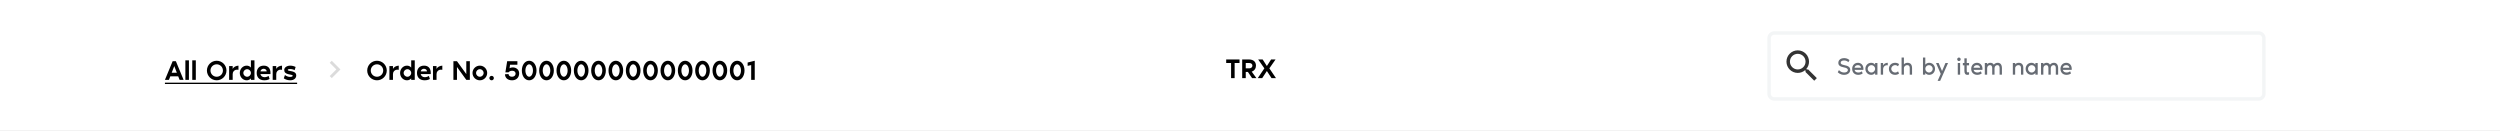
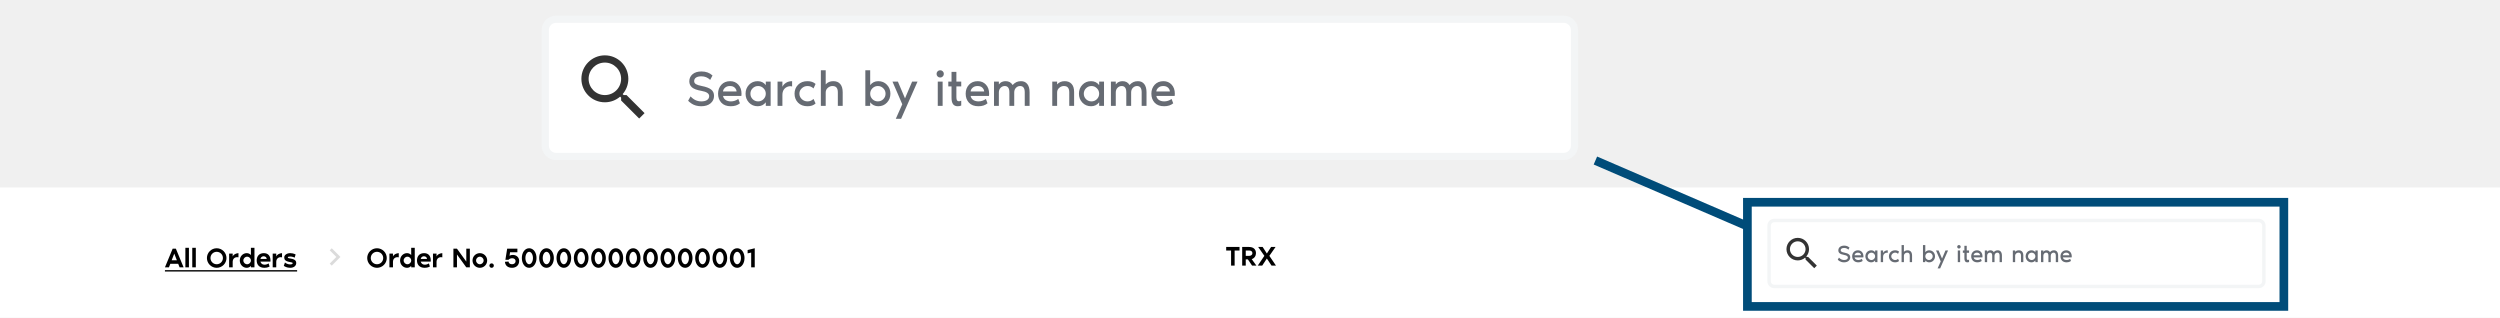
- <svg xmlns="http://www.w3.org/2000/svg" width="1440" height="75" fill="none">
-   <path fill-rule="evenodd" clip-rule="evenodd" d="M0 0h1440v75H0V0z" fill="#fff" />
-   <path d="M217.144 34.992a5.64 5.64 0 00-5.632 5.632 5.64 5.64 0 005.632 5.632 5.64 5.64 0 005.632-5.632 5.64 5.64 0 00-5.632-5.632zm0 9.216a3.578 3.578 0 01-3.584-3.584c0-1.984 1.6-3.584 3.584-3.584s3.584 1.6 3.584 3.584-1.6 3.584-3.584 3.584zm9.209-4.464v-1.68h-2.048V46h2.048v-3.328c0-1.408.928-2.208 1.792-2.448a3.118 3.118 0 011.536 0v-2.416c-1.44.096-2.8.704-3.328 1.936zm8.065-1.936c-2.192 0-3.968 1.888-3.968 4.224 0 2.336 1.776 4.224 3.968 4.224.96 0 1.792-.368 2.432-1.104V46h2.048V34.736h-2.048v4.176c-.64-.736-1.472-1.104-2.432-1.104zm.256 6.4c-1.2 0-2.176-.976-2.176-2.176 0-1.2.976-2.176 2.176-2.176 1.2 0 2.176.976 2.176 2.176 0 1.2-.976 2.176-2.176 2.176zm13.446-2.176c0-2.656-1.36-4.224-3.84-4.224-2.768 0-4.096 1.888-4.096 4.224 0 2.304 1.36 4.224 4.448 4.224 1.904 0 2.992-.752 2.992-.752l-.592-1.776c-.656.464-1.536.736-2.368.736-1.28 0-2.064-.752-2.352-1.792h5.776c.016-.208.032-.464.032-.64zm-5.76-.896c0-.656.768-1.536 1.792-1.536 1.232 0 1.792.88 1.792 1.536h-3.584zm9.087-1.392v-1.68h-2.048V46h2.048v-3.328c0-1.408.928-2.208 1.792-2.448a3.118 3.118 0 011.536 0v-2.416c-1.44.096-2.8.704-3.328 1.936zm17.142-4.496v7.424l-5.376-7.424h-2.048V46h2.048v-7.424L268.589 46h2.048V35.248h-2.048zm7.803 2.56a4.22 4.22 0 00-4.224 4.224 4.22 4.22 0 004.224 4.224 4.22 4.22 0 004.224-4.224 4.22 4.22 0 00-4.224-4.224zm0 6.4c-1.2 0-2.176-.976-2.176-2.176 0-1.2.976-2.176 2.176-2.176 1.2 0 2.176.976 2.176 2.176 0 1.2-.976 2.176-2.176 2.176zm6.781 2.048c.72 0 1.28-.56 1.28-1.28s-.56-1.28-1.28-1.28-1.28.56-1.28 1.28.56 1.28 1.28 1.28zm12.265-7.424c-.32 0-1.296.032-1.936.512l.288-2.048h4.224v-2.048h-5.888l-1.024 6.4h1.792c.512-.592 1.28-.896 2.176-.896 1.296 0 1.92.816 1.92 1.664 0 1.072-.896 1.792-2.048 1.792-1.344 0-1.952-.736-2.048-1.568l-2.048.16c.128 1.984 1.488 3.456 4.096 3.456 2.352 0 4.096-1.472 4.096-4.016 0-2.128-1.744-3.408-3.6-3.408zm9.367-3.84c-2.528 0-4.224 2.528-4.224 5.632 0 3.104 1.68 5.632 4.224 5.632 2.512 0 4.224-2.528 4.224-5.632 0-3.104-1.712-5.632-4.224-5.632zm0 9.216c-1.2 0-2.176-1.6-2.176-3.584s.976-3.584 2.176-3.584c1.2 0 2.176 1.6 2.176 3.584s-.976 3.584-2.176 3.584zm9.984-9.216c-2.528 0-4.224 2.528-4.224 5.632 0 3.104 1.68 5.632 4.224 5.632 2.512 0 4.224-2.528 4.224-5.632 0-3.104-1.712-5.632-4.224-5.632zm0 9.216c-1.2 0-2.176-1.6-2.176-3.584s.976-3.584 2.176-3.584c1.2 0 2.176 1.6 2.176 3.584s-.976 3.584-2.176 3.584zm9.984-9.216c-2.528 0-4.224 2.528-4.224 5.632 0 3.104 1.68 5.632 4.224 5.632 2.512 0 4.224-2.528 4.224-5.632 0-3.104-1.712-5.632-4.224-5.632zm0 9.216c-1.2 0-2.176-1.6-2.176-3.584s.976-3.584 2.176-3.584c1.2 0 2.176 1.6 2.176 3.584s-.976 3.584-2.176 3.584zm9.985-9.216c-2.528 0-4.224 2.528-4.224 5.632 0 3.104 1.68 5.632 4.224 5.632 2.512 0 4.224-2.528 4.224-5.632 0-3.104-1.712-5.632-4.224-5.632zm0 9.216c-1.2 0-2.176-1.6-2.176-3.584s.976-3.584 2.176-3.584c1.2 0 2.176 1.6 2.176 3.584s-.976 3.584-2.176 3.584zm9.984-9.216c-2.528 0-4.224 2.528-4.224 5.632 0 3.104 1.68 5.632 4.224 5.632 2.512 0 4.224-2.528 4.224-5.632 0-3.104-1.712-5.632-4.224-5.632zm0 9.216c-1.2 0-2.176-1.6-2.176-3.584s.976-3.584 2.176-3.584c1.2 0 2.176 1.6 2.176 3.584s-.976 3.584-2.176 3.584zm9.984-9.216c-2.528 0-4.224 2.528-4.224 5.632 0 3.104 1.68 5.632 4.224 5.632 2.512 0 4.224-2.528 4.224-5.632 0-3.104-1.712-5.632-4.224-5.632zm0 9.216c-1.2 0-2.176-1.6-2.176-3.584s.976-3.584 2.176-3.584c1.2 0 2.176 1.6 2.176 3.584s-.976 3.584-2.176 3.584zm9.985-9.216c-2.528 0-4.224 2.528-4.224 5.632 0 3.104 1.68 5.632 4.224 5.632 2.512 0 4.224-2.528 4.224-5.632 0-3.104-1.712-5.632-4.224-5.632zm0 9.216c-1.2 0-2.176-1.6-2.176-3.584s.976-3.584 2.176-3.584c1.2 0 2.176 1.6 2.176 3.584s-.976 3.584-2.176 3.584zm9.984-9.216c-2.528 0-4.224 2.528-4.224 5.632 0 3.104 1.68 5.632 4.224 5.632 2.512 0 4.224-2.528 4.224-5.632 0-3.104-1.712-5.632-4.224-5.632zm0 9.216c-1.2 0-2.176-1.6-2.176-3.584s.976-3.584 2.176-3.584c1.2 0 2.176 1.6 2.176 3.584s-.976 3.584-2.176 3.584zm9.985-9.216c-2.528 0-4.224 2.528-4.224 5.632 0 3.104 1.68 5.632 4.224 5.632 2.512 0 4.224-2.528 4.224-5.632 0-3.104-1.712-5.632-4.224-5.632zm0 9.216c-1.2 0-2.176-1.6-2.176-3.584s.976-3.584 2.176-3.584c1.2 0 2.176 1.6 2.176 3.584s-.976 3.584-2.176 3.584zm9.984-9.216c-2.528 0-4.224 2.528-4.224 5.632 0 3.104 1.68 5.632 4.224 5.632 2.512 0 4.224-2.528 4.224-5.632 0-3.104-1.712-5.632-4.224-5.632zm0 9.216c-1.2 0-2.176-1.6-2.176-3.584s.976-3.584 2.176-3.584c1.2 0 2.176 1.6 2.176 3.584s-.976 3.584-2.176 3.584zm9.984-9.216c-2.528 0-4.224 2.528-4.224 5.632 0 3.104 1.68 5.632 4.224 5.632 2.512 0 4.224-2.528 4.224-5.632 0-3.104-1.712-5.632-4.224-5.632zm0 9.216c-1.2 0-2.176-1.6-2.176-3.584s.976-3.584 2.176-3.584c1.2 0 2.176 1.6 2.176 3.584s-.976 3.584-2.176 3.584zm9.985-9.216c-2.528 0-4.224 2.528-4.224 5.632 0 3.104 1.68 5.632 4.224 5.632 2.512 0 4.224-2.528 4.224-5.632 0-3.104-1.712-5.632-4.224-5.632zm0 9.216c-1.2 0-2.176-1.6-2.176-3.584s.976-3.584 2.176-3.584c1.2 0 2.176 1.6 2.176 3.584s-.976 3.584-2.176 3.584zm9.984-9.216c-2.528 0-4.224 2.528-4.224 5.632 0 3.104 1.68 5.632 4.224 5.632 2.512 0 4.224-2.528 4.224-5.632 0-3.104-1.712-5.632-4.224-5.632zm0 9.216c-1.2 0-2.176-1.6-2.176-3.584s.976-3.584 2.176-3.584c1.2 0 2.176 1.6 2.176 3.584s-.976 3.584-2.176 3.584zm6.016-8.192v1.92l2.048-.448V46h2.048V34.992l-4.096 1.024zm275.652-1.768v2.048h2.816V45h2.048v-8.704h2.816v-2.048h-7.68zM723.693 45l-2.72-3.744c1.584-.48 2.464-1.92 2.464-3.424 0-2.08-1.296-3.584-4.096-3.584h-3.84V45h2.048v-3.584h1.232L721.197 45h2.496zm-6.144-8.704h2.048c.992 0 1.792.528 1.792 1.536 0 .896-.8 1.536-1.792 1.536h-2.048v-3.072zm13.606 3.072l3.568-5.12h-2.576l-2.432 3.776-2.432-3.776h-2.576l3.568 5.12L724.467 45h2.56l2.688-4.096L732.403 45h2.56l-3.808-5.632zM103.448 46h2.304l-4.448-10.752h-1.856L95 46h2.304l.8-2.048h4.544l.8 2.048zm-4.56-4.096l1.488-3.84 1.488 3.84h-2.976zm7.886-7.168V46h2.048V34.736h-2.048zm3.969 0V46h2.048V34.736h-2.048zm14.073.256a5.64 5.64 0 00-5.632 5.632 5.64 5.64 0 005.632 5.632 5.64 5.64 0 005.632-5.632 5.64 5.64 0 00-5.632-5.632zm0 9.216a3.578 3.578 0 01-3.584-3.584c0-1.984 1.6-3.584 3.584-3.584s3.584 1.6 3.584 3.584-1.6 3.584-3.584 3.584zm9.209-4.464v-1.68h-2.048V46h2.048v-3.328c0-1.408.928-2.208 1.792-2.448a3.118 3.118 0 011.536 0v-2.416c-1.44.096-2.8.704-3.328 1.936zm8.064-1.936c-2.192 0-3.968 1.888-3.968 4.224 0 2.336 1.776 4.224 3.968 4.224.96 0 1.792-.368 2.432-1.104V46h2.048V34.736h-2.048v4.176c-.64-.736-1.472-1.104-2.432-1.104zm.256 6.4c-1.2 0-2.176-.976-2.176-2.176 0-1.2.976-2.176 2.176-2.176 1.2 0 2.176.976 2.176 2.176 0 1.2-.976 2.176-2.176 2.176zm13.447-2.176c0-2.656-1.36-4.224-3.84-4.224-2.768 0-4.096 1.888-4.096 4.224 0 2.304 1.36 4.224 4.448 4.224 1.904 0 2.992-.752 2.992-.752l-.592-1.776c-.656.464-1.536.736-2.368.736-1.28 0-2.064-.752-2.352-1.792h5.776c.016-.208.032-.464.032-.64zm-5.76-.896c0-.656.768-1.536 1.792-1.536 1.232 0 1.792.88 1.792 1.536h-3.584zm9.087-1.392v-1.68h-2.048V46h2.048v-3.328c0-1.408.928-2.208 1.792-2.448a3.118 3.118 0 011.536 0v-2.416c-1.44.096-2.8.704-3.328 1.936zm8.33 1.2c-.848-.144-1.68-.224-1.68-.704 0-.336.592-.496 1.424-.48 1.056.016 2.112.384 2.512.672l.576-1.856a6.946 6.946 0 00-3.088-.768c-2.08 0-3.472 1.152-3.472 2.432 0 1.296.496 2.24 3.456 2.72 1.056.176 1.408.304 1.408.656 0 .496-.688.704-1.632.688-.96-.016-2.128-.48-2.816-1.12l-.672 1.92c.4.352 1.792 1.152 3.68 1.152 2.208 0 3.488-1.2 3.488-2.816 0-1.008-.496-2.064-3.184-2.496zM95 47.6h76.145v.8H95v-.8z" fill="#000" />
-   <path d="M189.912 43.825L193.729 40l-3.817-3.825L191.087 35l5 5-5 5-1.175-1.175z" fill="#DBDBDB" />
-   <rect x="1019" y="19" width="285" height="38" rx="3" stroke="#F3F5F6" stroke-width="2" />
-   <path d="M1041.5 40h-.79l-.28-.27a6.471 6.471 0 001.57-4.23 6.5 6.5 0 10-6.5 6.5c1.61 0 3.09-.59 4.23-1.57l.27.28v.79l5 4.99 1.49-1.49-4.99-5zm-6 0c-2.49 0-4.5-2.01-4.5-4.5s2.01-4.5 4.5-4.5 4.5 2.01 4.5 4.5-2.01 4.5-4.5 4.5z" fill="#333" />
-   <path d="M1062.35 37.512c-1.48-.294-2.12-.63-2.12-1.358 0-.84.72-1.33 2.01-1.33 1.18 0 1.93.518 2.42.994l.65-1.218c-1.16-1.078-2.65-1.12-3.04-1.12-2.2 0-3.39 1.204-3.39 2.73 0 1.26.74 2.198 3.36 2.646 1.29.224 2.14.686 2.14 1.442 0 .896-.77 1.47-2.18 1.47-1.11 0-2.18-.518-2.97-1.386l-.67 1.204c.14.168 1.34 1.526 3.61 1.526 2.2 0 3.56-1.232 3.56-2.87 0-1.582-1.14-2.296-3.38-2.73zm10.99 2.156c0-2.184-1.37-3.5-3.15-3.5-2.06 0-3.34 1.554-3.34 3.472 0 1.89 1.17 3.472 3.52 3.472 1.46 0 2.34-.658 2.52-.812l-.44-1.204c-.54.378-1.25.672-2.05.672-1.06 0-1.97-.462-2.18-1.512h5.08c.03-.182.04-.448.04-.588zm-5.12-.644c.03-.658.68-1.512 1.92-1.512 1.27 0 1.8.854 1.83 1.512h-3.75zm11.84-2.744v.98c-.55-.714-1.33-1.092-2.24-1.092-1.96 0-3.36 1.554-3.36 3.472s1.4 3.472 3.36 3.472c.91 0 1.69-.378 2.24-1.092V43h1.34v-6.72h-1.34zm-2.13 5.488c-1.17 0-2.13-.952-2.13-2.128 0-1.176.96-2.128 2.13-2.128 1.18 0 2.13.952 2.13 2.128 0 1.176-.95 2.128-2.13 2.128zm6.73-4.046V36.28h-1.34V43h1.34v-2.996c0-1.232.57-1.974 1.46-2.31.42-.154.91-.154 1.23-.056v-1.47c-1.26 0-2.23.588-2.69 1.554zm3.36 1.918c0 1.918 1.33 3.472 3.59 3.472.81 0 1.7-.266 2.24-.77l-.58-1.26c-.42.42-1.01.686-1.65.686-1.25 0-2.25-.966-2.25-2.142 0-1.148 1-2.114 2.25-2.114.64 0 1.23.266 1.65.672l.58-1.246c-.59-.532-1.43-.77-2.24-.77-2.23 0-3.59 1.554-3.59 3.472zm10.73-3.472c-1.05 0-1.71.448-2.1.896v-3.92h-1.34V43h1.34v-3.696c0-1.148 1.04-1.792 1.85-1.792 1.15 0 1.51.658 1.51 1.736V43h1.34v-3.752c0-1.988-.89-3.08-2.6-3.08zm10.22-3.024h-1.34V43h1.34v-.98c.55.714 1.33 1.092 2.24 1.092 1.96 0 3.36-1.554 3.36-3.472s-1.4-3.472-3.36-3.472c-.91 0-1.69.378-2.24 1.092v-4.116zm2.13 8.624c-1.18 0-2.13-.952-2.13-2.128 0-1.176.95-2.128 2.13-2.128 1.17 0 2.13.952 2.13 2.128 0 1.176-.96 2.128-2.13 2.128zm9.48-5.488l-1.97 4.648-1.97-4.648h-1.5l2.71 6.286-1.79 4.018h1.47l4.55-10.304h-1.5zm7.77-1.12c.56 0 1.01-.448 1.01-1.008s-.45-1.008-1.01-1.008-1 .448-1 1.008.44 1.008 1 1.008zm-.67 7.84h1.35v-6.72h-1.35V43zm3.81-2.198c0 1.288.42 2.31 1.7 2.31.38 0 .7-.056.99-.196v-1.358c-.31.154-.75.266-1.08.028-.26-.196-.26-.686-.26-1.162v-2.8h1.34V36.28h-1.34v-2.688h-1.35v2.688h-.89v1.344h.89v3.178zm10.42-1.134c0-2.184-1.38-3.5-3.15-3.5-2.06 0-3.35 1.554-3.35 3.472 0 1.89 1.18 3.472 3.53 3.472 1.45 0 2.34-.658 2.52-.812l-.45-1.204c-.53.378-1.25.672-2.04.672-1.07 0-1.98-.462-2.19-1.512h5.08a4.4 4.4 0 00.05-.588zm-5.13-.644c.03-.658.69-1.512 1.92-1.512 1.27 0 1.81.854 1.83 1.512h-3.75zm13.95-2.856c-.95 0-1.61.294-2.32 1.064-.41-.7-1.07-1.064-1.94-1.064-1.05 0-1.48.448-1.87.896v-.784h-1.35V43h1.35v-3.696c0-1.148.81-1.792 1.62-1.792.93 0 1.29.658 1.29 1.736V43h1.34v-3.696c0-1.148.82-1.792 1.63-1.792.92 0 1.29.658 1.29 1.736V43h1.34v-3.752c0-1.988-.9-3.08-2.38-3.08zm12.1 0c-1.05 0-1.71.448-2.1.896v-.784h-1.34V43h1.34v-3.696c0-1.148 1.04-1.792 1.85-1.792 1.15 0 1.51.658 1.51 1.736V43h1.34v-3.864c0-1.988-1-2.968-2.6-2.968zm9.54.112v.98c-.54-.714-1.33-1.092-2.24-1.092-1.96 0-3.36 1.554-3.36 3.472s1.4 3.472 3.36 3.472c.91 0 1.7-.378 2.24-1.092V43h1.35v-6.72h-1.35zm-2.13 5.488c-1.17 0-2.12-.952-2.12-2.128a2.124 2.124 0 114.25 0c0 1.176-.95 2.128-2.13 2.128zm12.87-5.6c-.96 0-1.61.294-2.33 1.064-.4-.7-1.06-1.064-1.93-1.064-1.05 0-1.48.448-1.88.896v-.784h-1.34V43h1.34v-3.696c0-1.148.82-1.792 1.63-1.792.92 0 1.29.658 1.29 1.736V43h1.34v-3.696c0-1.148.81-1.792 1.62-1.792.93 0 1.29.658 1.29 1.736V43h1.35v-3.752c0-1.988-.9-3.08-2.38-3.08zm10.22 3.5c0-2.184-1.38-3.5-3.15-3.5-2.06 0-3.35 1.554-3.35 3.472 0 1.89 1.18 3.472 3.53 3.472 1.45 0 2.34-.658 2.52-.812l-.45-1.204c-.53.378-1.25.672-2.04.672-1.07 0-1.98-.462-2.19-1.512h5.08a4.4 4.4 0 00.05-.588zm-5.13-.644c.03-.658.69-1.512 1.92-1.512 1.27 0 1.81.854 1.83 1.512h-3.75z" fill="#666B73" />
+ <svg xmlns="http://www.w3.org/2000/svg" width="1440" height="183" viewBox="0 0 1440 183" fill="none">
+   <path fill-rule="evenodd" clip-rule="evenodd" d="M0 108H1440V183H0V108Z" fill="white" />
+   <path d="M217.144 142.992C214.04 142.992 211.512 145.52 211.512 148.624C211.512 151.728 214.04 154.256 217.144 154.256C220.248 154.256 222.776 151.728 222.776 148.624C222.776 145.52 220.248 142.992 217.144 142.992ZM217.144 152.208C215.16 152.208 213.56 150.608 213.56 148.624C213.56 146.64 215.16 145.04 217.144 145.04C219.128 145.04 220.728 146.64 220.728 148.624C220.728 150.608 219.128 152.208 217.144 152.208ZM226.353 147.744V146.064H224.305V154H226.353V150.672C226.353 149.264 227.281 148.464 228.145 148.224C228.609 148.096 229.169 148.096 229.681 148.224V145.808C228.241 145.904 226.881 146.512 226.353 147.744ZM234.418 145.808C232.226 145.808 230.45 147.696 230.45 150.032C230.45 152.368 232.226 154.256 234.418 154.256C235.378 154.256 236.21 153.888 236.85 153.152V154H238.898V142.736H236.85V146.912C236.21 146.176 235.378 145.808 234.418 145.808ZM234.674 152.208C233.474 152.208 232.498 151.232 232.498 150.032C232.498 148.832 233.474 147.856 234.674 147.856C235.874 147.856 236.85 148.832 236.85 150.032C236.85 151.232 235.874 152.208 234.674 152.208ZM248.12 150.032C248.12 147.376 246.76 145.808 244.28 145.808C241.512 145.808 240.184 147.696 240.184 150.032C240.184 152.336 241.544 154.256 244.632 154.256C246.536 154.256 247.624 153.504 247.624 153.504L247.032 151.728C246.376 152.192 245.496 152.464 244.664 152.464C243.384 152.464 242.6 151.712 242.312 150.672H248.088C248.104 150.464 248.12 150.208 248.12 150.032ZM242.36 149.136C242.36 148.48 243.128 147.6 244.152 147.6C245.384 147.6 245.944 148.48 245.944 149.136H242.36ZM251.447 147.744V146.064H249.399V154H251.447V150.672C251.447 149.264 252.375 148.464 253.239 148.224C253.703 148.096 254.263 148.096 254.775 148.224V145.808C253.335 145.904 251.975 146.512 251.447 147.744ZM268.589 143.248V150.672L263.213 143.248H261.165V154H263.213V146.576L268.589 154H270.637V143.248H268.589ZM276.392 145.808C274.056 145.808 272.168 147.696 272.168 150.032C272.168 152.368 274.056 154.256 276.392 154.256C278.728 154.256 280.616 152.368 280.616 150.032C280.616 147.696 278.728 145.808 276.392 145.808ZM276.392 152.208C275.192 152.208 274.216 151.232 274.216 150.032C274.216 148.832 275.192 147.856 276.392 147.856C277.592 147.856 278.568 148.832 278.568 150.032C278.568 151.232 277.592 152.208 276.392 152.208ZM283.173 154.256C283.893 154.256 284.453 153.696 284.453 152.976C284.453 152.256 283.893 151.696 283.173 151.696C282.453 151.696 281.893 152.256 281.893 152.976C281.893 153.696 282.453 154.256 283.173 154.256ZM295.438 146.832C295.118 146.832 294.142 146.864 293.502 147.344L293.79 145.296H298.014V143.248H292.126L291.102 149.648H292.894C293.406 149.056 294.174 148.752 295.07 148.752C296.366 148.752 296.99 149.568 296.99 150.416C296.99 151.488 296.094 152.208 294.942 152.208C293.598 152.208 292.99 151.472 292.894 150.64L290.846 150.8C290.974 152.784 292.334 154.256 294.942 154.256C297.294 154.256 299.038 152.784 299.038 150.24C299.038 148.112 297.294 146.832 295.438 146.832ZM304.805 142.992C302.277 142.992 300.581 145.52 300.581 148.624C300.581 151.728 302.261 154.256 304.805 154.256C307.317 154.256 309.029 151.728 309.029 148.624C309.029 145.52 307.317 142.992 304.805 142.992ZM304.805 152.208C303.605 152.208 302.629 150.608 302.629 148.624C302.629 146.64 303.605 145.04 304.805 145.04C306.005 145.04 306.981 146.64 306.981 148.624C306.981 150.608 306.005 152.208 304.805 152.208ZM314.789 142.992C312.261 142.992 310.565 145.52 310.565 148.624C310.565 151.728 312.245 154.256 314.789 154.256C317.301 154.256 319.013 151.728 319.013 148.624C319.013 145.52 317.301 142.992 314.789 142.992ZM314.789 152.208C313.589 152.208 312.613 150.608 312.613 148.624C312.613 146.64 313.589 145.04 314.789 145.04C315.989 145.04 316.965 146.64 316.965 148.624C316.965 150.608 315.989 152.208 314.789 152.208ZM324.773 142.992C322.245 142.992 320.549 145.52 320.549 148.624C320.549 151.728 322.229 154.256 324.773 154.256C327.285 154.256 328.997 151.728 328.997 148.624C328.997 145.52 327.285 142.992 324.773 142.992ZM324.773 152.208C323.573 152.208 322.597 150.608 322.597 148.624C322.597 146.64 323.573 145.04 324.773 145.04C325.973 145.04 326.949 146.64 326.949 148.624C326.949 150.608 325.973 152.208 324.773 152.208ZM334.758 142.992C332.23 142.992 330.534 145.52 330.534 148.624C330.534 151.728 332.214 154.256 334.758 154.256C337.27 154.256 338.982 151.728 338.982 148.624C338.982 145.52 337.27 142.992 334.758 142.992ZM334.758 152.208C333.558 152.208 332.582 150.608 332.582 148.624C332.582 146.64 333.558 145.04 334.758 145.04C335.958 145.04 336.934 146.64 336.934 148.624C336.934 150.608 335.958 152.208 334.758 152.208ZM344.742 142.992C342.214 142.992 340.518 145.52 340.518 148.624C340.518 151.728 342.198 154.256 344.742 154.256C347.254 154.256 348.966 151.728 348.966 148.624C348.966 145.52 347.254 142.992 344.742 142.992ZM344.742 152.208C343.542 152.208 342.566 150.608 342.566 148.624C342.566 146.64 343.542 145.04 344.742 145.04C345.942 145.04 346.918 146.64 346.918 148.624C346.918 150.608 345.942 152.208 344.742 152.208ZM354.726 142.992C352.198 142.992 350.502 145.52 350.502 148.624C350.502 151.728 352.182 154.256 354.726 154.256C357.238 154.256 358.95 151.728 358.95 148.624C358.95 145.52 357.238 142.992 354.726 142.992ZM354.726 152.208C353.526 152.208 352.55 150.608 352.55 148.624C352.55 146.64 353.526 145.04 354.726 145.04C355.926 145.04 356.902 146.64 356.902 148.624C356.902 150.608 355.926 152.208 354.726 152.208ZM364.711 142.992C362.183 142.992 360.487 145.52 360.487 148.624C360.487 151.728 362.167 154.256 364.711 154.256C367.223 154.256 368.935 151.728 368.935 148.624C368.935 145.52 367.223 142.992 364.711 142.992ZM364.711 152.208C363.511 152.208 362.535 150.608 362.535 148.624C362.535 146.64 363.511 145.04 364.711 145.04C365.911 145.04 366.887 146.64 366.887 148.624C366.887 150.608 365.911 152.208 364.711 152.208ZM374.695 142.992C372.167 142.992 370.471 145.52 370.471 148.624C370.471 151.728 372.151 154.256 374.695 154.256C377.207 154.256 378.919 151.728 378.919 148.624C378.919 145.52 377.207 142.992 374.695 142.992ZM374.695 152.208C373.495 152.208 372.519 150.608 372.519 148.624C372.519 146.64 373.495 145.04 374.695 145.04C375.895 145.04 376.871 146.64 376.871 148.624C376.871 150.608 375.895 152.208 374.695 152.208ZM384.68 142.992C382.152 142.992 380.456 145.52 380.456 148.624C380.456 151.728 382.136 154.256 384.68 154.256C387.192 154.256 388.904 151.728 388.904 148.624C388.904 145.52 387.192 142.992 384.68 142.992ZM384.68 152.208C383.48 152.208 382.504 150.608 382.504 148.624C382.504 146.64 383.48 145.04 384.68 145.04C385.88 145.04 386.856 146.64 386.856 148.624C386.856 150.608 385.88 152.208 384.68 152.208ZM394.664 142.992C392.136 142.992 390.44 145.52 390.44 148.624C390.44 151.728 392.12 154.256 394.664 154.256C397.176 154.256 398.888 151.728 398.888 148.624C398.888 145.52 397.176 142.992 394.664 142.992ZM394.664 152.208C393.464 152.208 392.488 150.608 392.488 148.624C392.488 146.64 393.464 145.04 394.664 145.04C395.864 145.04 396.84 146.64 396.84 148.624C396.84 150.608 395.864 152.208 394.664 152.208ZM404.648 142.992C402.12 142.992 400.424 145.52 400.424 148.624C400.424 151.728 402.104 154.256 404.648 154.256C407.16 154.256 408.872 151.728 408.872 148.624C408.872 145.52 407.16 142.992 404.648 142.992ZM404.648 152.208C403.448 152.208 402.472 150.608 402.472 148.624C402.472 146.64 403.448 145.04 404.648 145.04C405.848 145.04 406.824 146.64 406.824 148.624C406.824 150.608 405.848 152.208 404.648 152.208ZM414.633 142.992C412.105 142.992 410.409 145.52 410.409 148.624C410.409 151.728 412.089 154.256 414.633 154.256C417.145 154.256 418.857 151.728 418.857 148.624C418.857 145.52 417.145 142.992 414.633 142.992ZM414.633 152.208C413.433 152.208 412.457 150.608 412.457 148.624C412.457 146.64 413.433 145.04 414.633 145.04C415.833 145.04 416.809 146.64 416.809 148.624C416.809 150.608 415.833 152.208 414.633 152.208ZM424.617 142.992C422.089 142.992 420.393 145.52 420.393 148.624C420.393 151.728 422.073 154.256 424.617 154.256C427.129 154.256 428.841 151.728 428.841 148.624C428.841 145.52 427.129 142.992 424.617 142.992ZM424.617 152.208C423.417 152.208 422.441 150.608 422.441 148.624C422.441 146.64 423.417 145.04 424.617 145.04C425.817 145.04 426.793 146.64 426.793 148.624C426.793 150.608 425.817 152.208 424.617 152.208ZM430.633 144.016V145.936L432.681 145.488V154H434.729V142.992L430.633 144.016Z" fill="black" />
+   <path d="M706.285 142.248H713.965V144.296H711.149V153H709.101V144.296H706.285V142.248ZM723.693 153H721.197L718.781 149.416H717.549V153H715.501V142.248H719.341C720.695 142.248 721.714 142.573 722.397 143.224C723.09 143.875 723.437 144.744 723.437 145.832C723.437 146.611 723.218 147.32 722.781 147.96C722.343 148.589 721.741 149.021 720.973 149.256L723.693 153ZM717.549 144.296V147.368H719.597C720.098 147.368 720.519 147.224 720.861 146.936C721.213 146.648 721.389 146.28 721.389 145.832C721.389 145.341 721.218 144.963 720.877 144.696C720.546 144.429 720.119 144.296 719.597 144.296H717.549ZM731.155 147.368L734.963 153H732.403L729.715 148.904L727.027 153H724.467L728.275 147.368L724.707 142.248H727.283L729.715 146.024L732.147 142.248H734.723L731.155 147.368Z" fill="black" />
+   <path d="M103.448 154H105.752L101.304 143.248H99.448L95 154H97.304L98.104 151.952H102.648L103.448 154ZM98.888 149.904L100.376 146.064L101.864 149.904H98.888ZM106.774 142.736V154H108.822V142.736H106.774ZM110.743 142.736V154H112.791V142.736H110.743ZM124.816 142.992C121.712 142.992 119.184 145.52 119.184 148.624C119.184 151.728 121.712 154.256 124.816 154.256C127.92 154.256 130.448 151.728 130.448 148.624C130.448 145.52 127.92 142.992 124.816 142.992ZM124.816 152.208C122.832 152.208 121.232 150.608 121.232 148.624C121.232 146.64 122.832 145.04 124.816 145.04C126.8 145.04 128.4 146.64 128.4 148.624C128.4 150.608 126.8 152.208 124.816 152.208ZM134.025 147.744V146.064H131.977V154H134.025V150.672C134.025 149.264 134.953 148.464 135.817 148.224C136.281 148.096 136.841 148.096 137.353 148.224V145.808C135.913 145.904 134.553 146.512 134.025 147.744ZM142.089 145.808C139.897 145.808 138.121 147.696 138.121 150.032C138.121 152.368 139.897 154.256 142.089 154.256C143.049 154.256 143.881 153.888 144.521 153.152V154H146.569V142.736H144.521V146.912C143.881 146.176 143.049 145.808 142.089 145.808ZM142.345 152.208C141.145 152.208 140.169 151.232 140.169 150.032C140.169 148.832 141.145 147.856 142.345 147.856C143.545 147.856 144.521 148.832 144.521 150.032C144.521 151.232 143.545 152.208 142.345 152.208ZM155.792 150.032C155.792 147.376 154.432 145.808 151.952 145.808C149.184 145.808 147.856 147.696 147.856 150.032C147.856 152.336 149.216 154.256 152.304 154.256C154.208 154.256 155.296 153.504 155.296 153.504L154.704 151.728C154.048 152.192 153.168 152.464 152.336 152.464C151.056 152.464 150.272 151.712 149.984 150.672H155.76C155.776 150.464 155.792 150.208 155.792 150.032ZM150.032 149.136C150.032 148.48 150.8 147.6 151.824 147.6C153.056 147.6 153.616 148.48 153.616 149.136H150.032ZM159.119 147.744V146.064H157.071V154H159.119V150.672C159.119 149.264 160.047 148.464 160.911 148.224C161.375 148.096 161.935 148.096 162.447 148.224V145.808C161.007 145.904 159.647 146.512 159.119 147.744ZM167.449 148.944C166.601 148.8 165.769 148.72 165.769 148.24C165.769 147.904 166.361 147.744 167.193 147.76C168.249 147.776 169.305 148.144 169.705 148.432L170.281 146.576C169.129 145.984 167.977 145.808 167.193 145.808C165.113 145.808 163.721 146.96 163.721 148.24C163.721 149.536 164.217 150.48 167.177 150.96C168.233 151.136 168.585 151.264 168.585 151.616C168.585 152.112 167.897 152.32 166.953 152.304C165.993 152.288 164.825 151.824 164.137 151.184L163.465 153.104C163.865 153.456 165.257 154.256 167.145 154.256C169.353 154.256 170.633 153.056 170.633 151.44C170.633 150.432 170.137 149.376 167.449 148.944Z" fill="black" />
+   <path d="M95 155.6H171.145V156.4H95V155.6Z" fill="black" />
+   <path d="M189.912 151.825L193.729 148L189.912 144.175L191.087 143L196.087 148L191.087 153L189.912 151.825Z" fill="#DBDBDB" />
+   <rect x="1019" y="127" width="285" height="38" rx="3" stroke="#F3F5F6" stroke-width="2" />
+   <path d="M1041.5 148H1040.71L1040.43 147.73C1041.41 146.59 1042 145.11 1042 143.5C1042 139.91 1039.09 137 1035.5 137C1031.91 137 1029 139.91 1029 143.5C1029 147.09 1031.91 150 1035.5 150C1037.11 150 1038.59 149.41 1039.73 148.43L1040 148.71V149.5L1045 154.49L1046.49 153L1041.5 148V148ZM1035.5 148C1033.01 148 1031 145.99 1031 143.5C1031 141.01 1033.01 139 1035.5 139C1037.99 139 1040 141.01 1040 143.5C1040 145.99 1037.99 148 1035.5 148Z" fill="#333333" />
+   <path d="M1062.35 145.512C1060.87 145.218 1060.23 144.882 1060.23 144.154C1060.23 143.314 1060.95 142.824 1062.24 142.824C1063.42 142.824 1064.17 143.342 1064.66 143.818L1065.31 142.6C1064.15 141.522 1062.66 141.48 1062.27 141.48C1060.07 141.48 1058.88 142.684 1058.88 144.21C1058.88 145.47 1059.62 146.408 1062.24 146.856C1063.53 147.08 1064.38 147.542 1064.38 148.298C1064.38 149.194 1063.61 149.768 1062.2 149.768C1061.09 149.768 1060.02 149.25 1059.23 148.382L1058.56 149.586C1058.7 149.754 1059.9 151.112 1062.17 151.112C1064.37 151.112 1065.73 149.88 1065.73 148.242C1065.73 146.66 1064.59 145.946 1062.35 145.512ZM1073.34 147.668C1073.34 145.484 1071.97 144.168 1070.19 144.168C1068.13 144.168 1066.85 145.722 1066.85 147.64C1066.85 149.53 1068.02 151.112 1070.37 151.112C1071.83 151.112 1072.71 150.454 1072.89 150.3L1072.45 149.096C1071.91 149.474 1071.2 149.768 1070.4 149.768C1069.34 149.768 1068.43 149.306 1068.22 148.256H1073.3C1073.33 148.074 1073.34 147.808 1073.34 147.668ZM1068.22 147.024C1068.25 146.366 1068.9 145.512 1070.14 145.512C1071.41 145.512 1071.94 146.366 1071.97 147.024H1068.22ZM1080.06 144.28V145.26C1079.51 144.546 1078.73 144.168 1077.82 144.168C1075.86 144.168 1074.46 145.722 1074.46 147.64C1074.46 149.558 1075.86 151.112 1077.82 151.112C1078.73 151.112 1079.51 150.734 1080.06 150.02V151H1081.4V144.28H1080.06ZM1077.93 149.768C1076.76 149.768 1075.8 148.816 1075.8 147.64C1075.8 146.464 1076.76 145.512 1077.93 145.512C1079.11 145.512 1080.06 146.464 1080.06 147.64C1080.06 148.816 1079.11 149.768 1077.93 149.768ZM1084.66 145.722V144.28H1083.32V151H1084.66V148.004C1084.66 146.772 1085.23 146.03 1086.12 145.694C1086.54 145.54 1087.03 145.54 1087.35 145.638V144.168C1086.09 144.168 1085.12 144.756 1084.66 145.722ZM1088.02 147.64C1088.02 149.558 1089.35 151.112 1091.61 151.112C1092.42 151.112 1093.31 150.846 1093.85 150.342L1093.27 149.082C1092.85 149.502 1092.26 149.768 1091.62 149.768C1090.37 149.768 1089.37 148.802 1089.37 147.626C1089.37 146.478 1090.37 145.512 1091.62 145.512C1092.26 145.512 1092.85 145.778 1093.27 146.184L1093.85 144.938C1093.26 144.406 1092.42 144.168 1091.61 144.168C1089.38 144.168 1088.02 145.722 1088.02 147.64ZM1098.75 144.168C1097.7 144.168 1097.04 144.616 1096.65 145.064V141.144H1095.31V151H1096.65V147.304C1096.65 146.156 1097.69 145.512 1098.5 145.512C1099.65 145.512 1100.01 146.17 1100.01 147.248V151H1101.35V147.248C1101.35 145.26 1100.46 144.168 1098.75 144.168ZM1108.97 141.144H1107.63V151H1108.97V150.02C1109.52 150.734 1110.3 151.112 1111.21 151.112C1113.17 151.112 1114.57 149.558 1114.57 147.64C1114.57 145.722 1113.17 144.168 1111.21 144.168C1110.3 144.168 1109.52 144.546 1108.97 145.26V141.144ZM1111.1 149.768C1109.92 149.768 1108.97 148.816 1108.97 147.64C1108.97 146.464 1109.92 145.512 1111.1 145.512C1112.27 145.512 1113.23 146.464 1113.23 147.64C1113.23 148.816 1112.27 149.768 1111.1 149.768ZM1120.58 144.28L1118.61 148.928L1116.64 144.28H1115.14L1117.85 150.566L1116.06 154.584H1117.53L1122.08 144.28H1120.58ZM1128.35 143.16C1128.91 143.16 1129.36 142.712 1129.36 142.152C1129.36 141.592 1128.91 141.144 1128.35 141.144C1127.79 141.144 1127.35 141.592 1127.35 142.152C1127.35 142.712 1127.79 143.16 1128.35 143.16ZM1127.68 151H1129.03V144.28H1127.68V151ZM1131.49 148.802C1131.49 150.09 1131.91 151.112 1133.19 151.112C1133.57 151.112 1133.89 151.056 1134.18 150.916V149.558C1133.87 149.712 1133.43 149.824 1133.1 149.586C1132.84 149.39 1132.84 148.9 1132.84 148.424V145.624H1134.18V144.28H1132.84V141.592H1131.49V144.28H1130.6V145.624H1131.49V148.802ZM1141.91 147.668C1141.91 145.484 1140.53 144.168 1138.76 144.168C1136.7 144.168 1135.41 145.722 1135.41 147.64C1135.41 149.53 1136.59 151.112 1138.94 151.112C1140.39 151.112 1141.28 150.454 1141.46 150.3L1141.01 149.096C1140.48 149.474 1139.76 149.768 1138.97 149.768C1137.9 149.768 1136.99 149.306 1136.78 148.256H1141.86C1141.89 148.074 1141.91 147.808 1141.91 147.668ZM1136.78 147.024C1136.81 146.366 1137.47 145.512 1138.7 145.512C1139.97 145.512 1140.51 146.366 1140.53 147.024H1136.78ZM1150.73 144.168C1149.78 144.168 1149.12 144.462 1148.41 145.232C1148 144.532 1147.34 144.168 1146.47 144.168C1145.42 144.168 1144.99 144.616 1144.6 145.064V144.28H1143.25V151H1144.6V147.304C1144.6 146.156 1145.41 145.512 1146.22 145.512C1147.15 145.512 1147.51 146.17 1147.51 147.248V151H1148.85V147.304C1148.85 146.156 1149.67 145.512 1150.48 145.512C1151.4 145.512 1151.77 146.17 1151.77 147.248V151H1153.11V147.248C1153.11 145.26 1152.21 144.168 1150.73 144.168ZM1162.83 144.168C1161.78 144.168 1161.12 144.616 1160.73 145.064V144.28H1159.39V151H1160.73V147.304C1160.73 146.156 1161.77 145.512 1162.58 145.512C1163.73 145.512 1164.09 146.17 1164.09 147.248V151H1165.43V147.136C1165.43 145.148 1164.43 144.168 1162.83 144.168ZM1172.37 144.28V145.26C1171.83 144.546 1171.04 144.168 1170.13 144.168C1168.17 144.168 1166.77 145.722 1166.77 147.64C1166.77 149.558 1168.17 151.112 1170.13 151.112C1171.04 151.112 1171.83 150.734 1172.37 150.02V151H1173.72V144.28H1172.37ZM1170.24 149.768C1169.07 149.768 1168.12 148.816 1168.12 147.64C1168.12 146.464 1169.07 145.512 1170.24 145.512C1171.42 145.512 1172.37 146.464 1172.37 147.64C1172.37 148.816 1171.42 149.768 1170.24 149.768ZM1183.11 144.168C1182.15 144.168 1181.5 144.462 1180.78 145.232C1180.38 144.532 1179.72 144.168 1178.85 144.168C1177.8 144.168 1177.37 144.616 1176.97 145.064V144.28H1175.63V151H1176.97V147.304C1176.97 146.156 1177.79 145.512 1178.6 145.512C1179.52 145.512 1179.89 146.17 1179.89 147.248V151H1181.23V147.304C1181.23 146.156 1182.04 145.512 1182.85 145.512C1183.78 145.512 1184.14 146.17 1184.14 147.248V151H1185.49V147.248C1185.49 145.26 1184.59 144.168 1183.11 144.168ZM1193.33 147.668C1193.33 145.484 1191.95 144.168 1190.18 144.168C1188.12 144.168 1186.83 145.722 1186.83 147.64C1186.83 149.53 1188.01 151.112 1190.36 151.112C1191.81 151.112 1192.7 150.454 1192.88 150.3L1192.43 149.096C1191.9 149.474 1191.18 149.768 1190.39 149.768C1189.32 149.768 1188.41 149.306 1188.2 148.256H1193.28C1193.31 148.074 1193.33 147.808 1193.33 147.668ZM1188.2 147.024C1188.23 146.366 1188.89 145.512 1190.12 145.512C1191.39 145.512 1191.93 146.366 1191.95 147.024H1188.2Z" fill="#666B73" />
+   <rect x="314.08" y="11.08" width="592.84" height="79.045" rx="6.24" fill="white" stroke="#F3F5F6" stroke-width="4.16" />
+   <path d="M360.883 54.763H359.24L358.658 54.201C360.696 51.83 361.923 48.751 361.923 45.402C361.923 37.935 355.87 31.881 348.402 31.881C340.935 31.881 334.882 37.935 334.882 45.402C334.882 52.87 340.935 58.923 348.402 58.923C351.752 58.923 354.83 57.696 357.201 55.657L357.763 56.24V57.883L368.164 68.263L371.263 65.164L360.883 54.763V54.763ZM348.402 54.763C343.223 54.763 339.042 50.582 339.042 45.402C339.042 40.223 343.223 36.042 348.402 36.042C353.582 36.042 357.763 40.223 357.763 45.402C357.763 50.582 353.582 54.763 348.402 54.763Z" fill="#333333" />
+   <path d="M404.262 49.547C406.689 50.013 408.466 50.682 409.592 51.556C410.718 52.41 411.281 53.633 411.281 55.225C411.281 56.973 410.611 58.409 409.271 59.535C407.932 60.642 406.136 61.195 403.884 61.195C402.797 61.195 401.768 61.059 400.797 60.788C399.846 60.496 399.05 60.137 398.409 59.71C397.788 59.283 397.331 58.943 397.04 58.691C396.749 58.438 396.526 58.215 396.37 58.021L397.768 55.517C399.496 57.439 401.554 58.4 403.942 58.4C405.398 58.4 406.515 58.128 407.291 57.584C408.087 57.041 408.485 56.293 408.485 55.342C408.485 53.866 407 52.867 404.03 52.342C401.447 51.896 399.632 51.226 398.584 50.333C397.555 49.42 397.04 48.255 397.04 46.838C397.04 45.188 397.662 43.829 398.904 42.761C400.147 41.693 401.874 41.16 404.088 41.16C406.631 41.16 408.738 41.936 410.407 43.489L409.068 46.023C407.65 44.644 405.971 43.955 404.03 43.955C402.69 43.955 401.651 44.198 400.913 44.683C400.195 45.169 399.836 45.848 399.836 46.722C399.836 47.459 400.176 48.042 400.855 48.469C401.535 48.877 402.67 49.236 404.262 49.547ZM427.117 54.031C427.117 54.459 427.088 54.866 427.03 55.255H416.459C416.672 56.303 417.187 57.089 418.002 57.613C418.837 58.138 419.837 58.4 421.002 58.4C422.516 58.4 423.933 57.934 425.254 57.002L426.185 59.506C424.846 60.632 423.098 61.195 420.943 61.195C418.594 61.195 416.779 60.516 415.498 59.157C414.236 57.778 413.605 56.05 413.605 53.973C413.605 51.915 414.236 50.197 415.498 48.819C416.779 47.44 418.468 46.751 420.565 46.751C422.468 46.751 424.03 47.411 425.254 48.731C426.496 50.051 427.117 51.818 427.117 54.031ZM416.459 52.692H424.263C424.225 51.896 423.885 51.177 423.244 50.537C422.603 49.877 421.672 49.547 420.448 49.547C419.264 49.547 418.313 49.877 417.594 50.537C416.876 51.197 416.498 51.915 416.459 52.692ZM441.094 46.984H443.89V60.962H441.094V58.924C439.929 60.438 438.376 61.195 436.435 61.195C434.416 61.195 432.746 60.496 431.426 59.099C430.106 57.701 429.445 55.992 429.445 53.973C429.445 51.954 430.106 50.245 431.426 48.848C432.746 47.45 434.416 46.751 436.435 46.751C438.376 46.751 439.929 47.508 441.094 49.022V46.984ZM433.523 57.118C434.396 57.972 435.445 58.4 436.668 58.4C437.891 58.4 438.93 57.972 439.784 57.118C440.657 56.245 441.094 55.196 441.094 53.973C441.094 52.75 440.657 51.711 439.784 50.857C438.93 49.983 437.891 49.547 436.668 49.547C435.445 49.547 434.396 49.983 433.523 50.857C432.668 51.711 432.241 52.75 432.241 53.973C432.241 55.196 432.668 56.245 433.523 57.118ZM450.663 49.983C451.149 48.974 451.877 48.188 452.847 47.624C453.818 47.042 454.954 46.751 456.255 46.751V49.809C455.439 49.556 454.585 49.595 453.692 49.925C451.673 50.702 450.663 52.303 450.663 54.73V60.962H447.868V46.984H450.663V49.983ZM459.667 59.128C458.327 57.749 457.657 56.031 457.657 53.973C457.657 51.915 458.337 50.197 459.696 48.819C461.055 47.44 462.86 46.751 465.113 46.751C467.035 46.751 468.588 47.285 469.772 48.353L468.578 50.944C467.607 50.013 466.462 49.547 465.142 49.547C463.86 49.547 462.754 49.983 461.822 50.857C460.909 51.711 460.453 52.74 460.453 53.944C460.453 55.167 460.909 56.215 461.822 57.089C462.734 57.963 463.841 58.4 465.142 58.4C466.481 58.4 467.627 57.924 468.578 56.973L469.772 59.594C468.646 60.661 467.093 61.195 465.113 61.195C462.841 61.195 461.026 60.506 459.667 59.128ZM479.973 46.751C481.74 46.751 483.079 47.304 483.992 48.411C484.924 49.498 485.39 51.08 485.39 53.158V60.962H482.594V53.158C482.594 51.973 482.351 51.08 481.866 50.478C481.4 49.857 480.594 49.547 479.449 49.547C478.517 49.547 477.643 49.896 476.828 50.595C476.012 51.275 475.605 52.168 475.605 53.274V60.962H472.809V40.461H475.605V48.615C476.692 47.372 478.148 46.751 479.973 46.751ZM501.229 40.461V49.022C502.393 47.508 503.947 46.751 505.888 46.751C507.907 46.751 509.577 47.45 510.897 48.848C512.217 50.245 512.877 51.954 512.877 53.973C512.877 55.992 512.217 57.701 510.897 59.099C509.577 60.496 507.907 61.195 505.888 61.195C503.947 61.195 502.393 60.438 501.229 58.924V60.962H498.433V40.461H501.229ZM502.51 57.118C503.384 57.972 504.432 58.4 505.655 58.4C506.878 58.4 507.917 57.972 508.771 57.118C509.645 56.245 510.082 55.196 510.082 53.973C510.082 52.75 509.645 51.711 508.771 50.857C507.917 49.983 506.878 49.547 505.655 49.547C504.432 49.547 503.384 49.983 502.51 50.857C501.656 51.711 501.229 52.75 501.229 53.973C501.229 55.196 501.656 56.245 502.51 57.118ZM525.388 46.984H528.504L519.039 68.418H515.981L519.709 60.06L514.059 46.984H517.175L521.282 56.652L525.388 46.984ZM543.037 44.042C542.629 44.45 542.134 44.654 541.551 44.654C540.969 44.654 540.474 44.45 540.066 44.042C539.658 43.635 539.455 43.14 539.455 42.557C539.455 41.975 539.658 41.48 540.066 41.072C540.474 40.664 540.969 40.461 541.551 40.461C542.134 40.461 542.629 40.664 543.037 41.072C543.444 41.48 543.648 41.975 543.648 42.557C543.648 43.14 543.444 43.635 543.037 44.042ZM540.153 60.962V46.984H542.949V60.962H540.153ZM548.081 56.39V49.78H546.218V46.984H548.081V41.392H550.877V46.984H553.673V49.78H550.877V55.604C550.877 56.944 551.062 57.749 551.43 58.021C551.994 58.448 552.741 58.429 553.673 57.963V60.788C553.11 61.059 552.421 61.195 551.605 61.195C549.256 61.195 548.081 59.594 548.081 56.39ZM569.741 54.031C569.741 54.459 569.712 54.866 569.654 55.255H559.082C559.296 56.303 559.81 57.089 560.626 57.613C561.461 58.138 562.46 58.4 563.625 58.4C565.14 58.4 566.557 57.934 567.877 57.002L568.809 59.506C567.469 60.632 565.722 61.195 563.567 61.195C561.218 61.195 559.403 60.516 558.121 59.157C556.859 57.778 556.228 56.05 556.228 53.973C556.228 51.915 556.859 50.197 558.121 48.819C559.403 47.44 561.092 46.751 563.188 46.751C565.091 46.751 566.654 47.411 567.877 48.731C569.12 50.051 569.741 51.818 569.741 54.031ZM559.082 52.692H566.887C566.848 51.896 566.508 51.177 565.868 50.537C565.227 49.877 564.295 49.547 563.072 49.547C561.888 49.547 560.936 49.877 560.218 50.537C559.5 51.197 559.121 51.915 559.082 52.692ZM588.097 46.751C589.65 46.751 590.864 47.304 591.737 48.411C592.611 49.517 593.048 51.1 593.048 53.158V60.962H590.252V53.158C590.252 50.75 589.359 49.547 587.573 49.547C586.68 49.547 585.893 49.886 585.214 50.566C584.534 51.245 584.195 52.148 584.195 53.274V60.962H581.399V53.158C581.399 50.75 580.506 49.547 578.72 49.547C577.827 49.547 577.04 49.886 576.361 50.566C575.681 51.245 575.342 52.148 575.342 53.274V60.962H572.546V46.984H575.342V48.615C575.691 48.226 575.992 47.925 576.244 47.712C576.497 47.479 576.885 47.265 577.409 47.071C577.953 46.858 578.564 46.751 579.244 46.751C581.069 46.751 582.409 47.489 583.263 48.964C584.001 48.168 584.738 47.605 585.476 47.275C586.233 46.926 587.107 46.751 588.097 46.751ZM613.268 46.751C614.958 46.751 616.278 47.275 617.229 48.324C618.2 49.372 618.685 50.906 618.685 52.925V60.962H615.889V53.158C615.889 51.973 615.647 51.08 615.161 50.478C614.695 49.857 613.89 49.547 612.744 49.547C611.812 49.547 610.939 49.896 610.123 50.595C609.308 51.275 608.9 52.168 608.9 53.274V60.962H606.104V46.984H608.9V48.615C609.987 47.372 611.443 46.751 613.268 46.751ZM633.117 46.984H635.913V60.962H633.117V58.924C631.952 60.438 630.399 61.195 628.458 61.195C626.438 61.195 624.769 60.496 623.449 59.099C622.128 57.701 621.468 55.992 621.468 53.973C621.468 51.954 622.128 50.245 623.449 48.848C624.769 47.45 626.438 46.751 628.458 46.751C630.399 46.751 631.952 47.508 633.117 49.022V46.984ZM625.545 57.118C626.419 57.972 627.467 58.4 628.691 58.4C629.914 58.4 630.952 57.972 631.807 57.118C632.68 56.245 633.117 55.196 633.117 53.973C633.117 52.75 632.68 51.711 631.807 50.857C630.952 49.983 629.914 49.547 628.691 49.547C627.467 49.547 626.419 49.983 625.545 50.857C624.691 51.711 624.264 52.75 624.264 53.973C624.264 55.196 624.691 56.245 625.545 57.118ZM655.442 46.751C656.995 46.751 658.208 47.304 659.082 48.411C659.955 49.517 660.392 51.1 660.392 53.158V60.962H657.597V53.158C657.597 50.75 656.704 49.547 654.917 49.547C654.024 49.547 653.238 49.886 652.558 50.566C651.879 51.245 651.539 52.148 651.539 53.274V60.962H648.744V53.158C648.744 50.75 647.85 49.547 646.064 49.547C645.171 49.547 644.385 49.886 643.705 50.566C643.026 51.245 642.686 52.148 642.686 53.274V60.962H639.89V46.984H642.686V48.615C643.036 48.226 643.337 47.925 643.589 47.712C643.841 47.479 644.23 47.265 644.754 47.071C645.297 46.858 645.909 46.751 646.588 46.751C648.413 46.751 649.753 47.489 650.607 48.964C651.345 48.168 652.083 47.605 652.821 47.275C653.578 46.926 654.451 46.751 655.442 46.751ZM676.702 54.031C676.702 54.459 676.672 54.866 676.614 55.255H666.043C666.256 56.303 666.771 57.089 667.586 57.613C668.421 58.138 669.421 58.4 670.586 58.4C672.1 58.4 673.518 57.934 674.838 57.002L675.77 59.506C674.43 60.632 672.683 61.195 670.528 61.195C668.178 61.195 666.363 60.516 665.082 59.157C663.82 57.778 663.189 56.05 663.189 53.973C663.189 51.915 663.82 50.197 665.082 48.819C666.363 47.44 668.052 46.751 670.149 46.751C672.052 46.751 673.615 47.411 674.838 48.731C676.08 50.051 676.702 51.818 676.702 54.031ZM666.043 52.692H673.848C673.809 51.896 673.469 51.177 672.828 50.537C672.188 49.877 671.256 49.547 670.033 49.547C668.848 49.547 667.897 49.877 667.179 50.537C666.46 51.197 666.082 51.915 666.043 52.692Z" fill="#666B73" />
+   <rect x="1006.5" y="116.5" width="309" height="60" stroke="#004C79" stroke-width="5" />
+   <rect x="917.961" y="94.76" width="5" height="95.632" transform="rotate(-66.6513 917.961 94.7603)" fill="#004C79" />
</svg>
